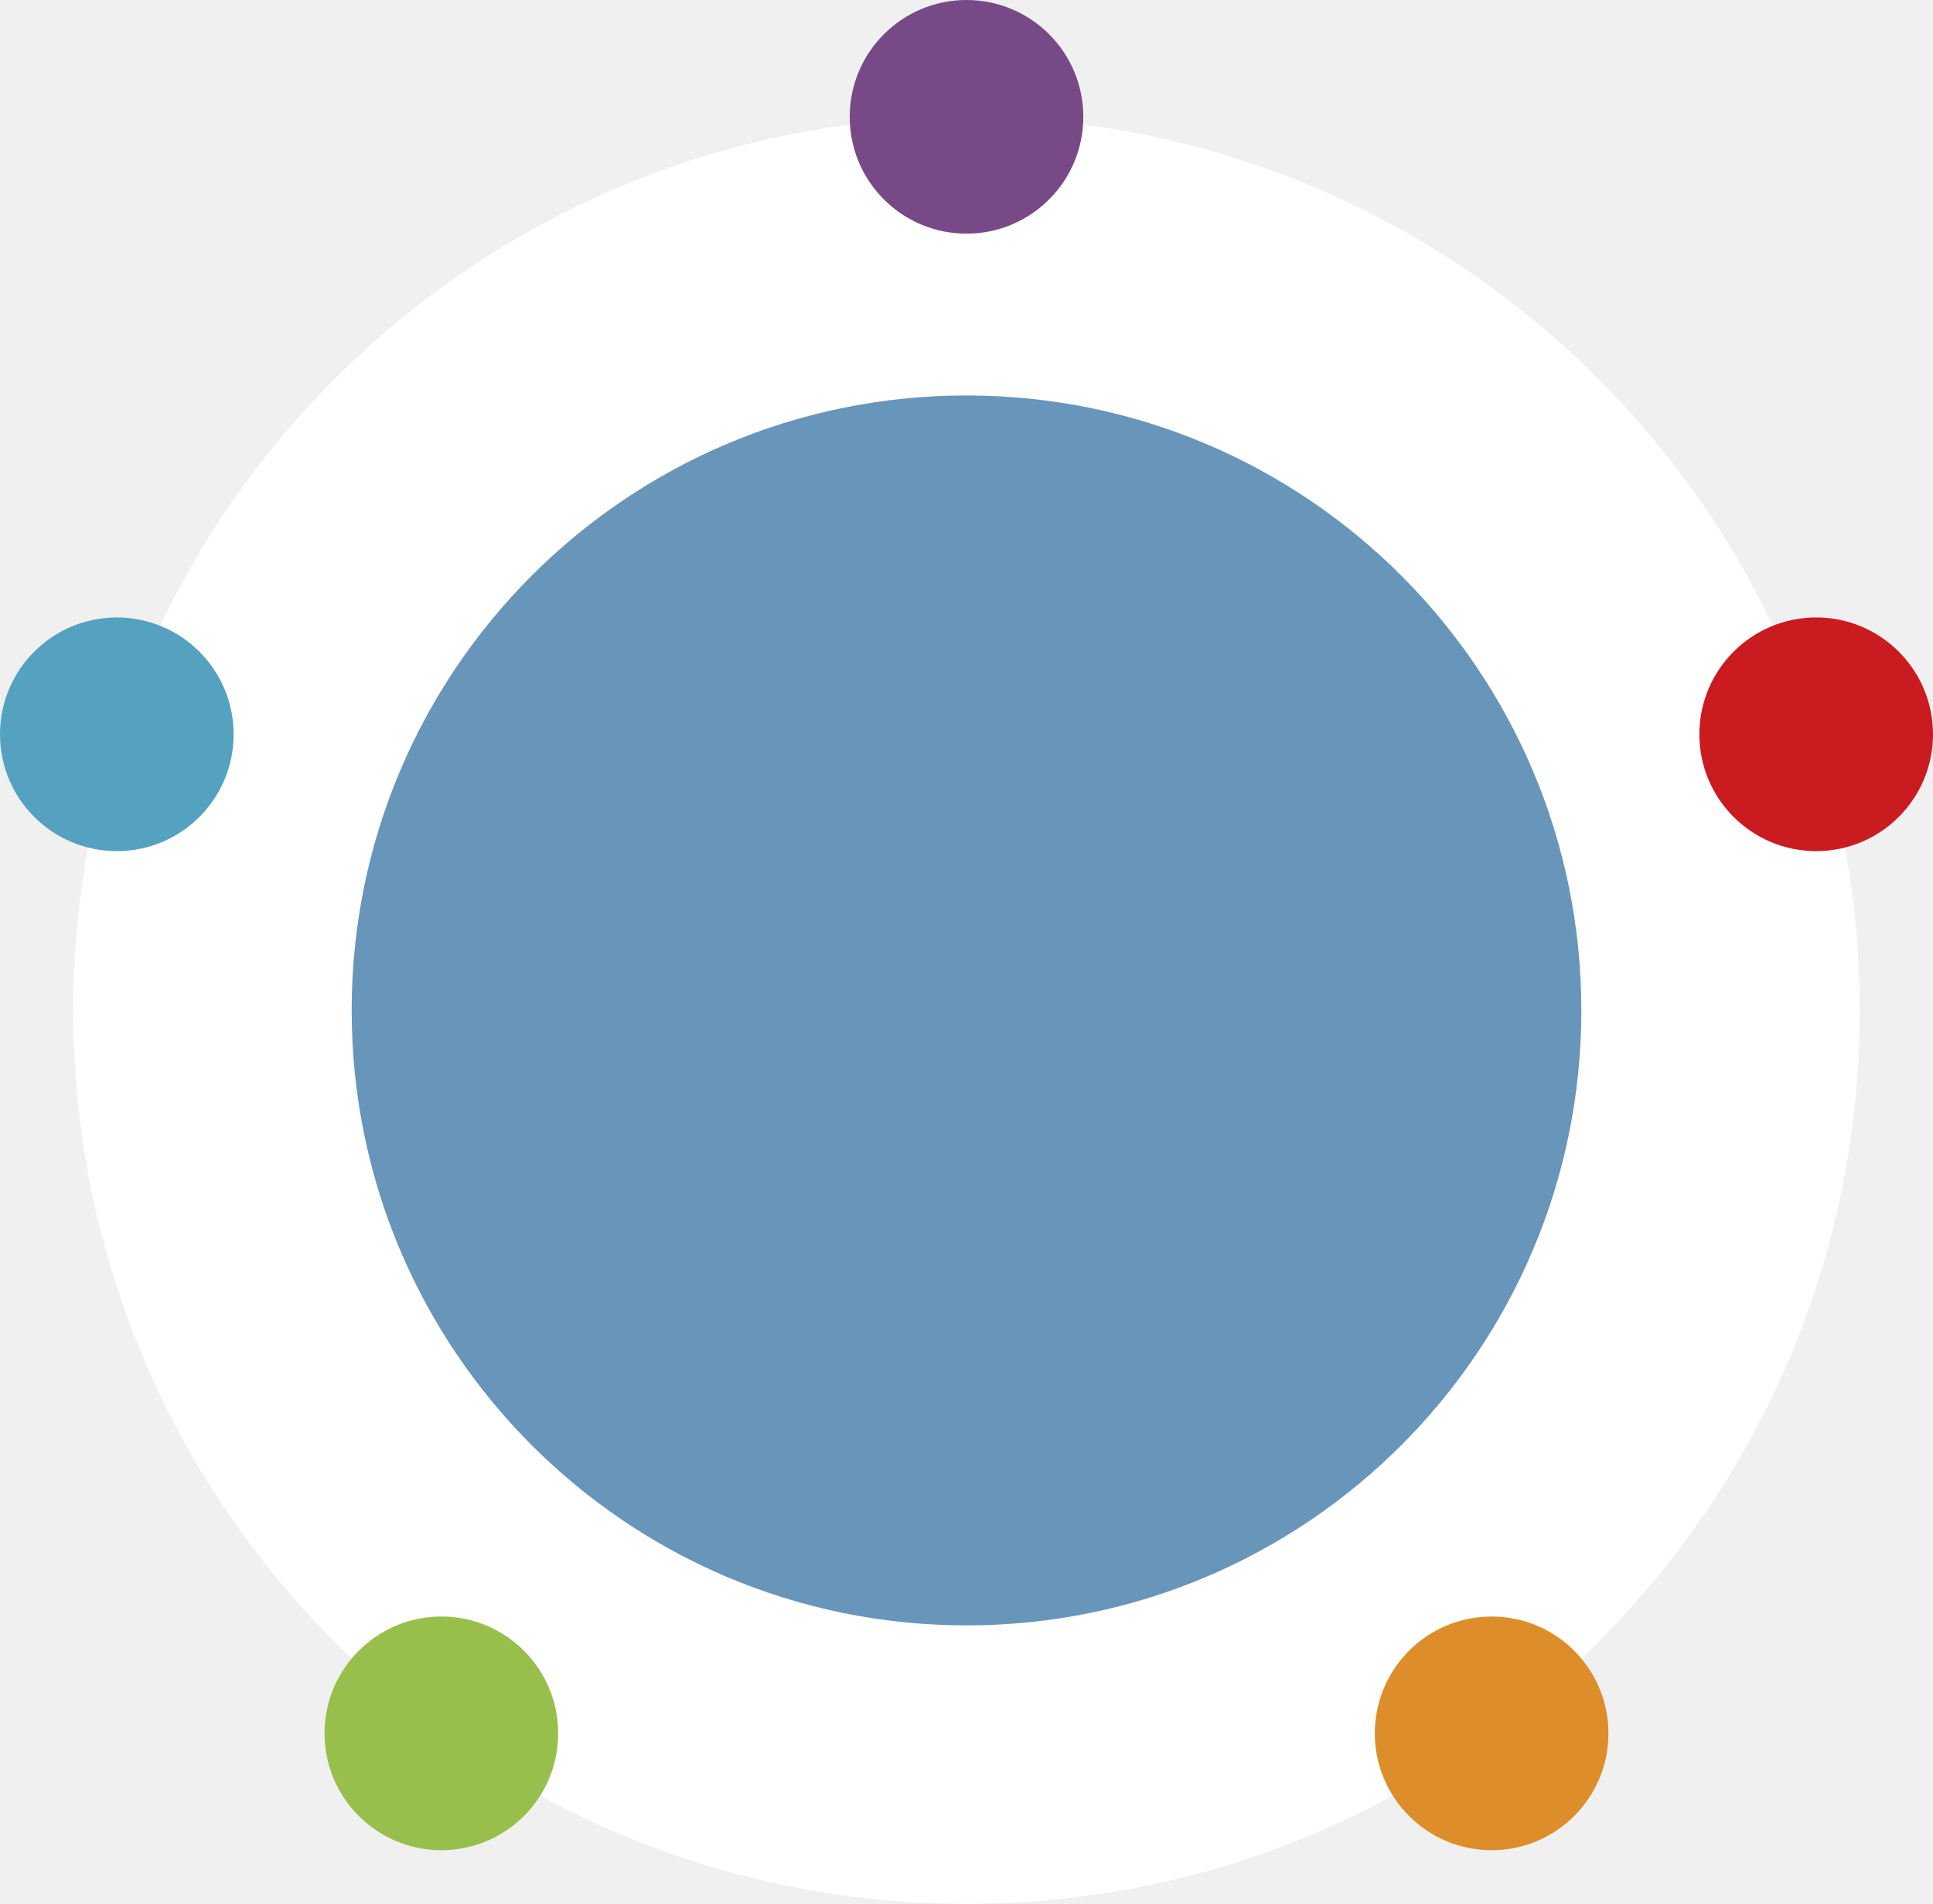
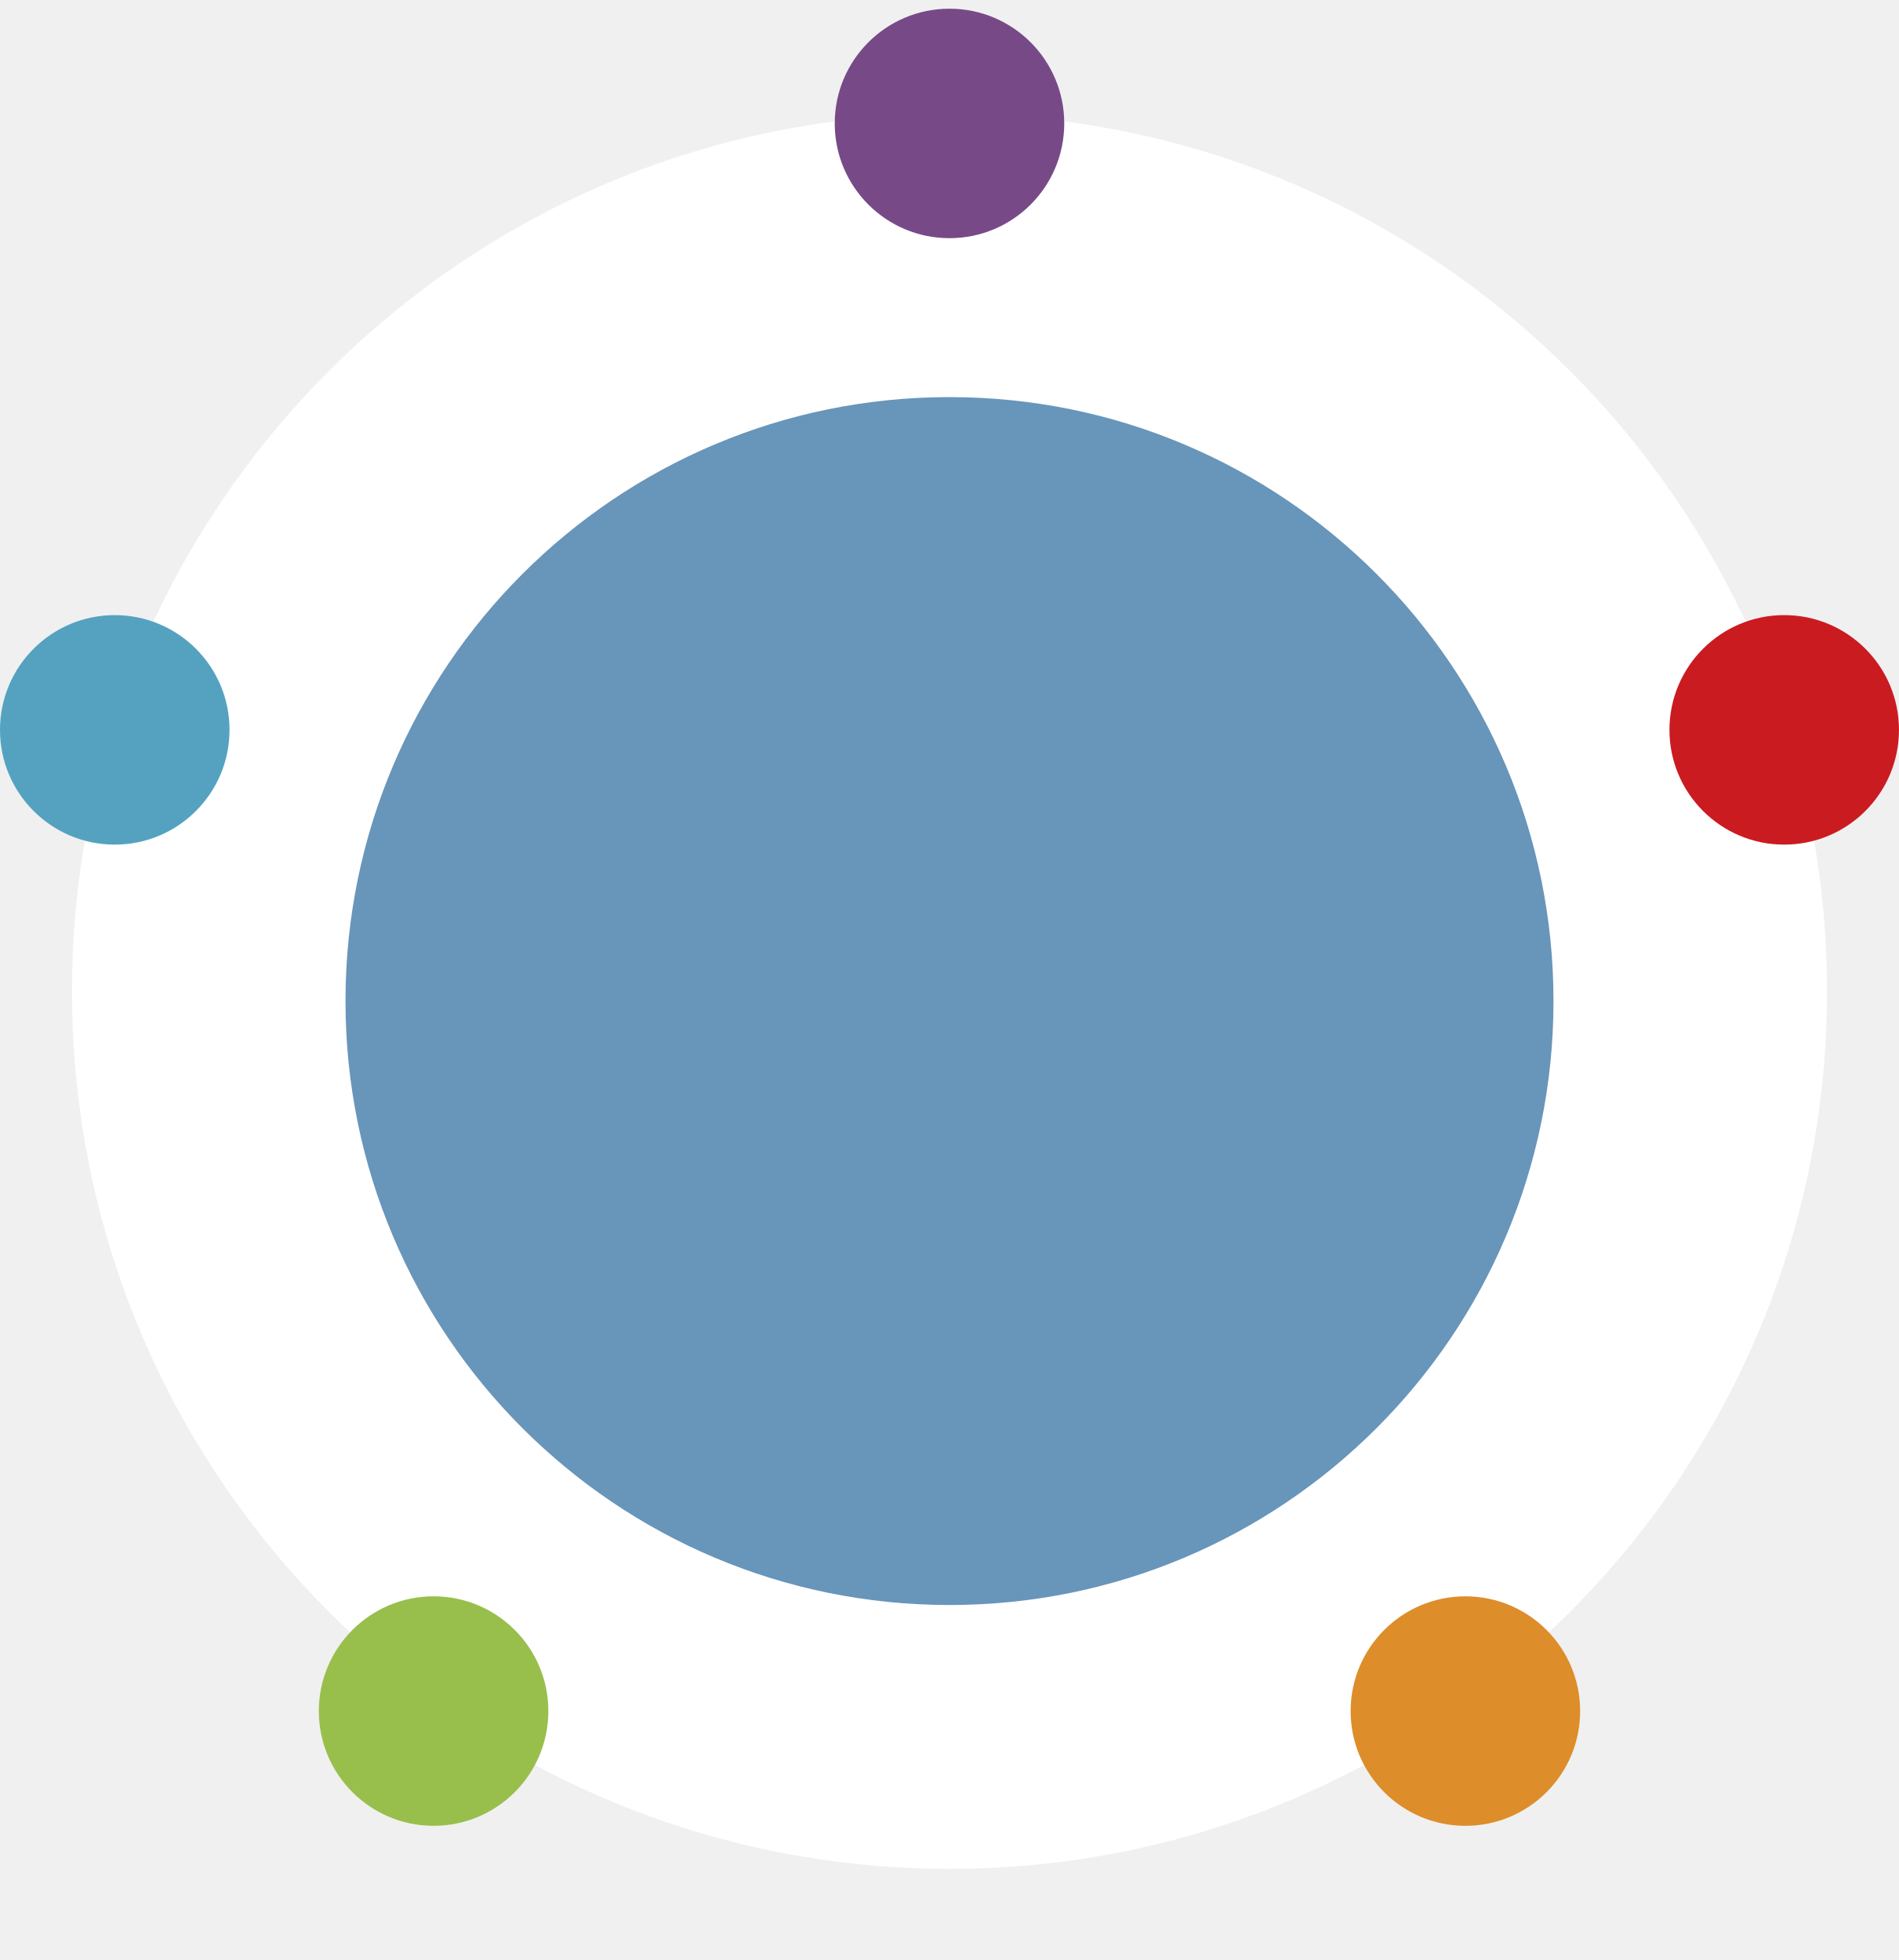
- <svg xmlns="http://www.w3.org/2000/svg" version="1.1" id="Layer_1" x="0px" y="0px" width="166.631" height="164.084" viewBox="0 0 166.631 164.084" enable-background="new 0 0 768 768" xml:space="preserve">
+ <svg xmlns="http://www.w3.org/2000/svg" version="1.1" id="Layer_1" x="0px" y="0px" width="166.631" height="172" viewBox="0 0 166.631 172" enable-background="new 0 0 768 768" xml:space="preserve">
  <defs id="defs19" />
-   <circle cx="83.316" cy="87.084" r="77" id="circle3" style="fill:#ffffff" />
-   <circle cx="83.316" cy="87.084" r="53" id="circle5" style="fill:#6895ba" />
-   <circle cx="83.316" cy="10.069" r="10.069" id="circle7" style="fill:#774a87" />
-   <circle cx="156.561" cy="63.286" r="10.07" id="circle9" style="fill:#ca1b21" />
-   <circle cx="128.584" cy="149.392" r="10.069" id="circle11" style="fill:#dd8d29" />
-   <circle cx="38.047" cy="149.391" r="10.07" id="circle13" style="fill:#98bf4c" />
-   <circle cx="10.07" cy="63.286" r="10.07" id="circle15" style="fill:#54a2c0" />
+   <g id="g4154" transform="translate(2.9985638e-8,-4.000008)">
+     <g id="g4142">
+       <circle cx="83.316" cy="91" r="77" id="circle3" style="fill:#ffffff" />
+     </g>
+     <g id="g4145">
+       <g id="g4141" transform="translate(-2.9985637e-8,0.8474574)">
+         <circle style="fill:#6895ba" id="circle5" r="53" cy="91" cx="83.316" />
+         <circle style="fill:#774a87" id="circle7" r="10.069" cy="13.985" cx="83.316" />
+         <circle style="fill:#ca1b21" id="circle9" r="10.07" cy="67.202" cx="156.561" />
+         <circle style="fill:#dd8d29" id="circle11" r="10.069" cy="153.308" cx="128.584" />
+         <circle style="fill:#98bf4c" id="circle13" r="10.07" cy="153.307" cx="38.047" />
+         <circle style="fill:#54a2c0" id="circle15" r="10.07" cy="67.202" cx="10.07" />
+       </g>
+     </g>
+   </g>
</svg>
